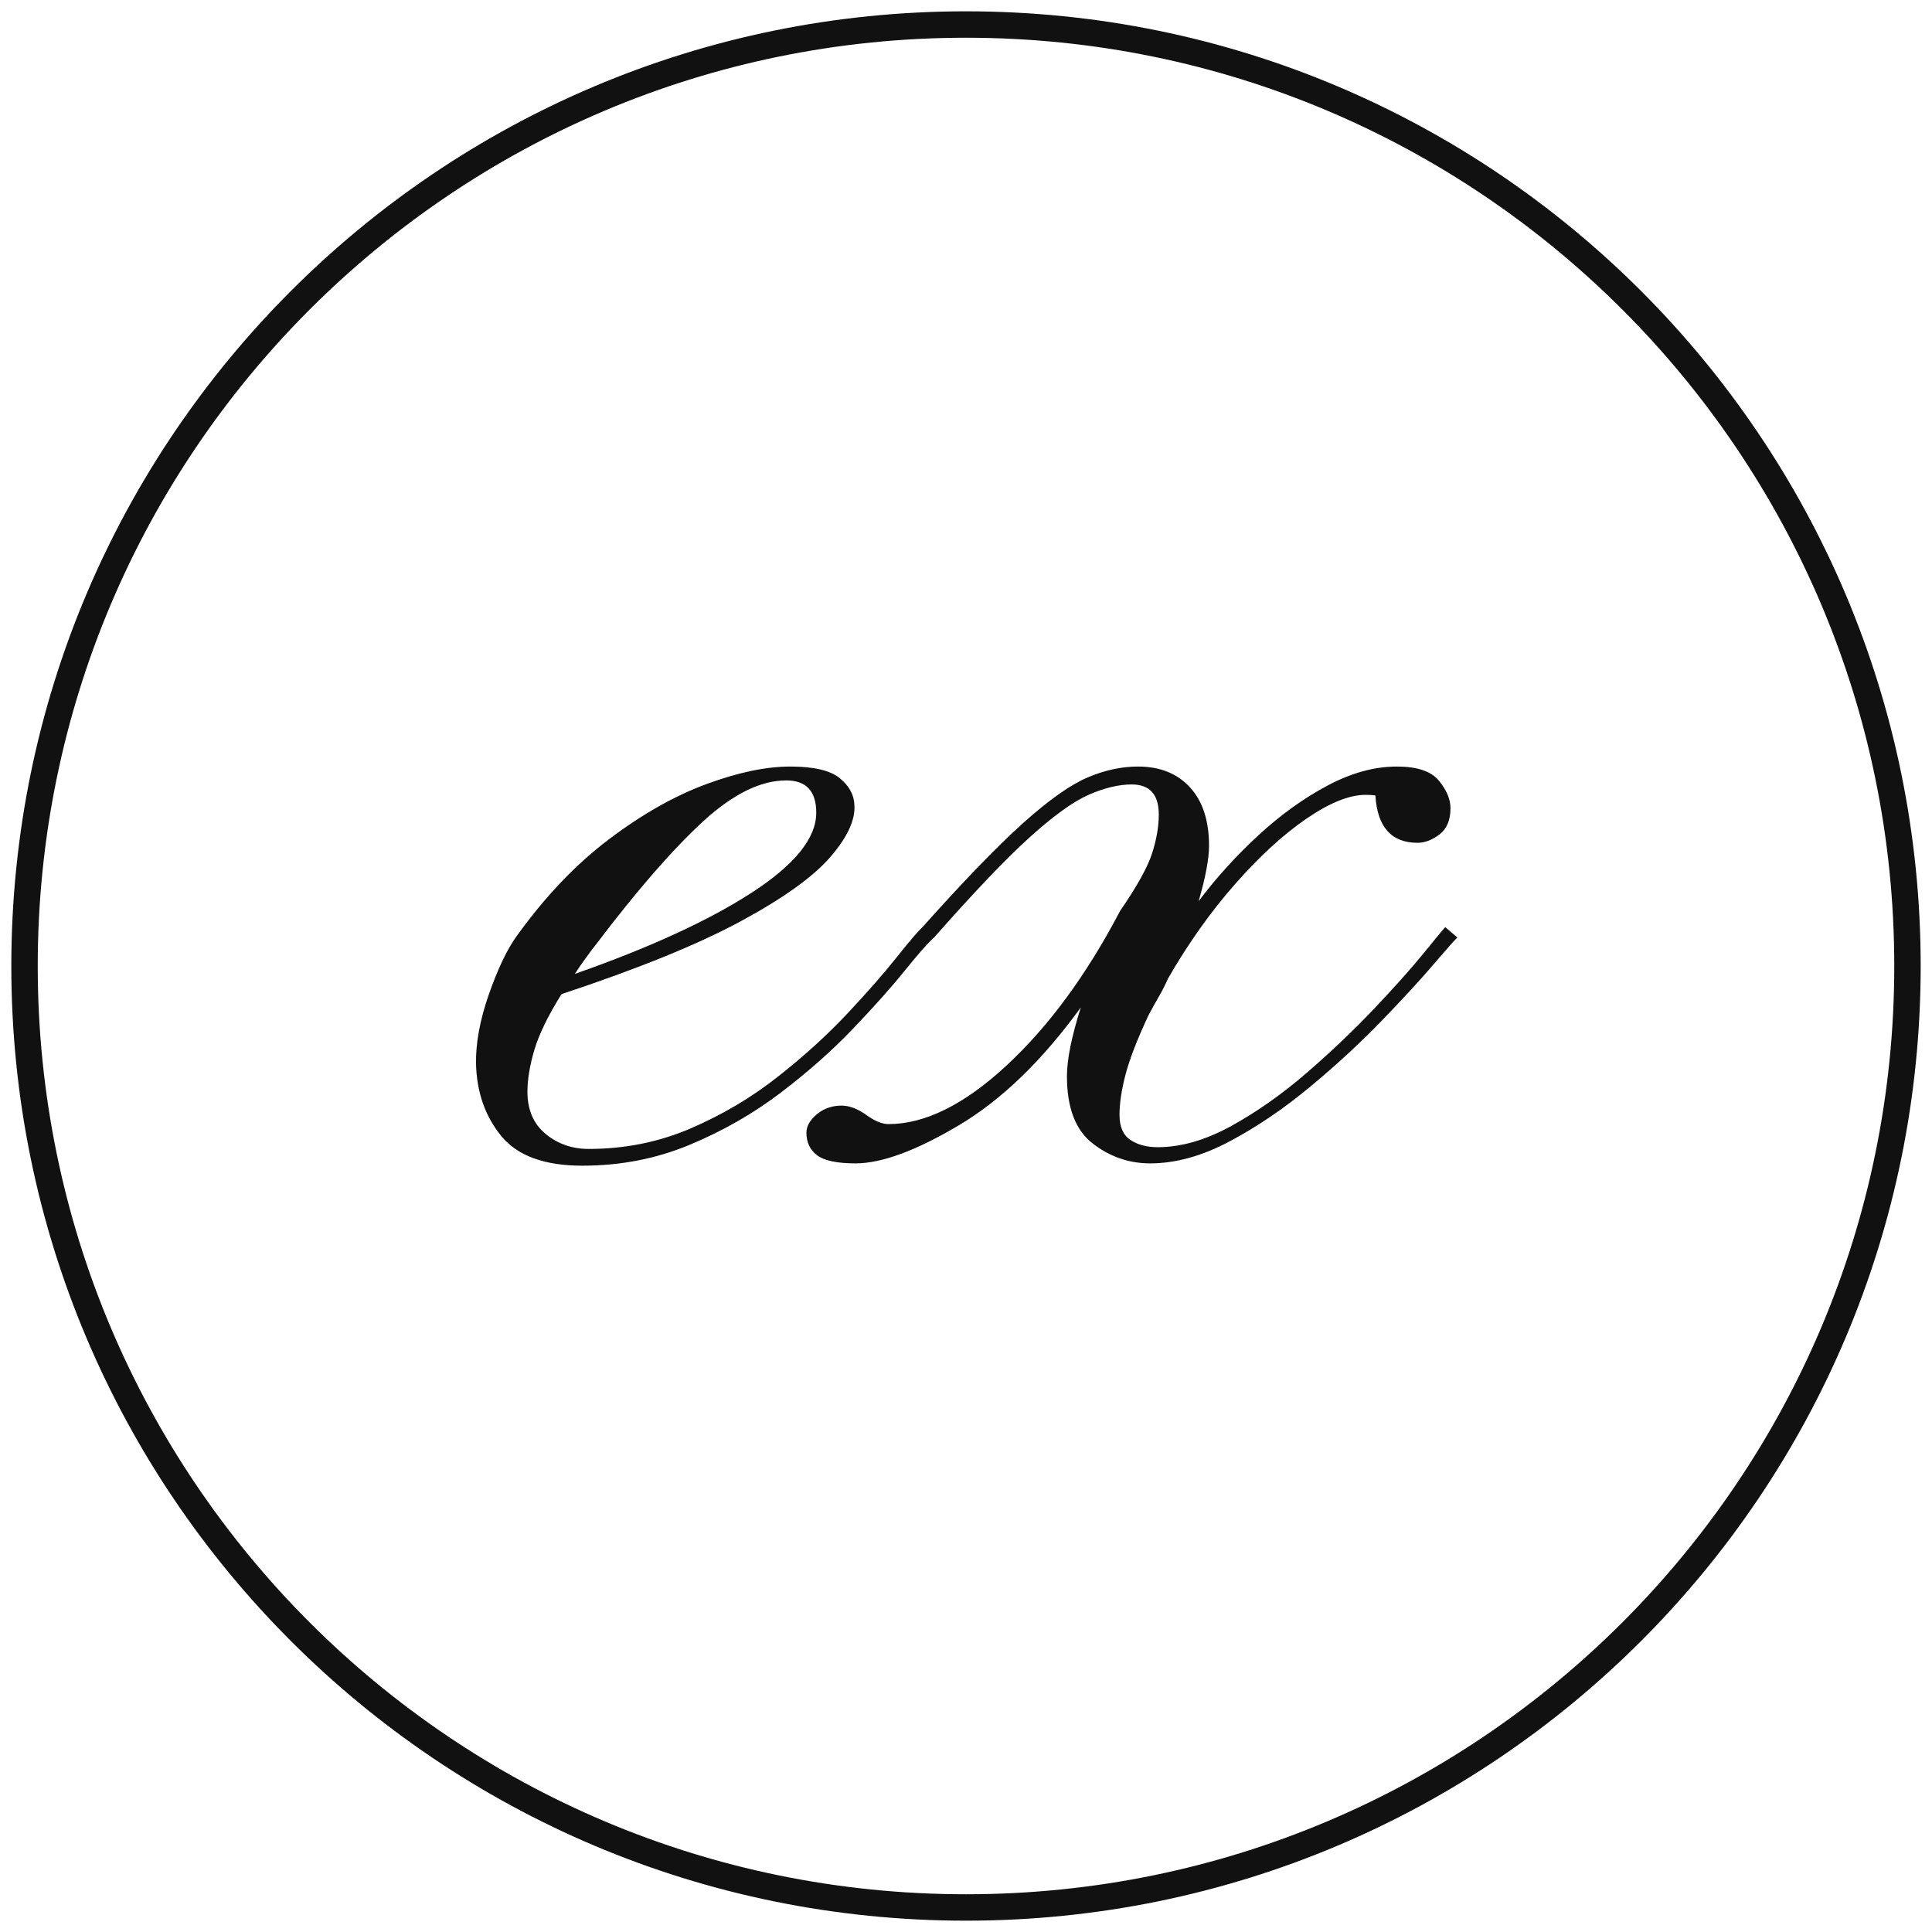
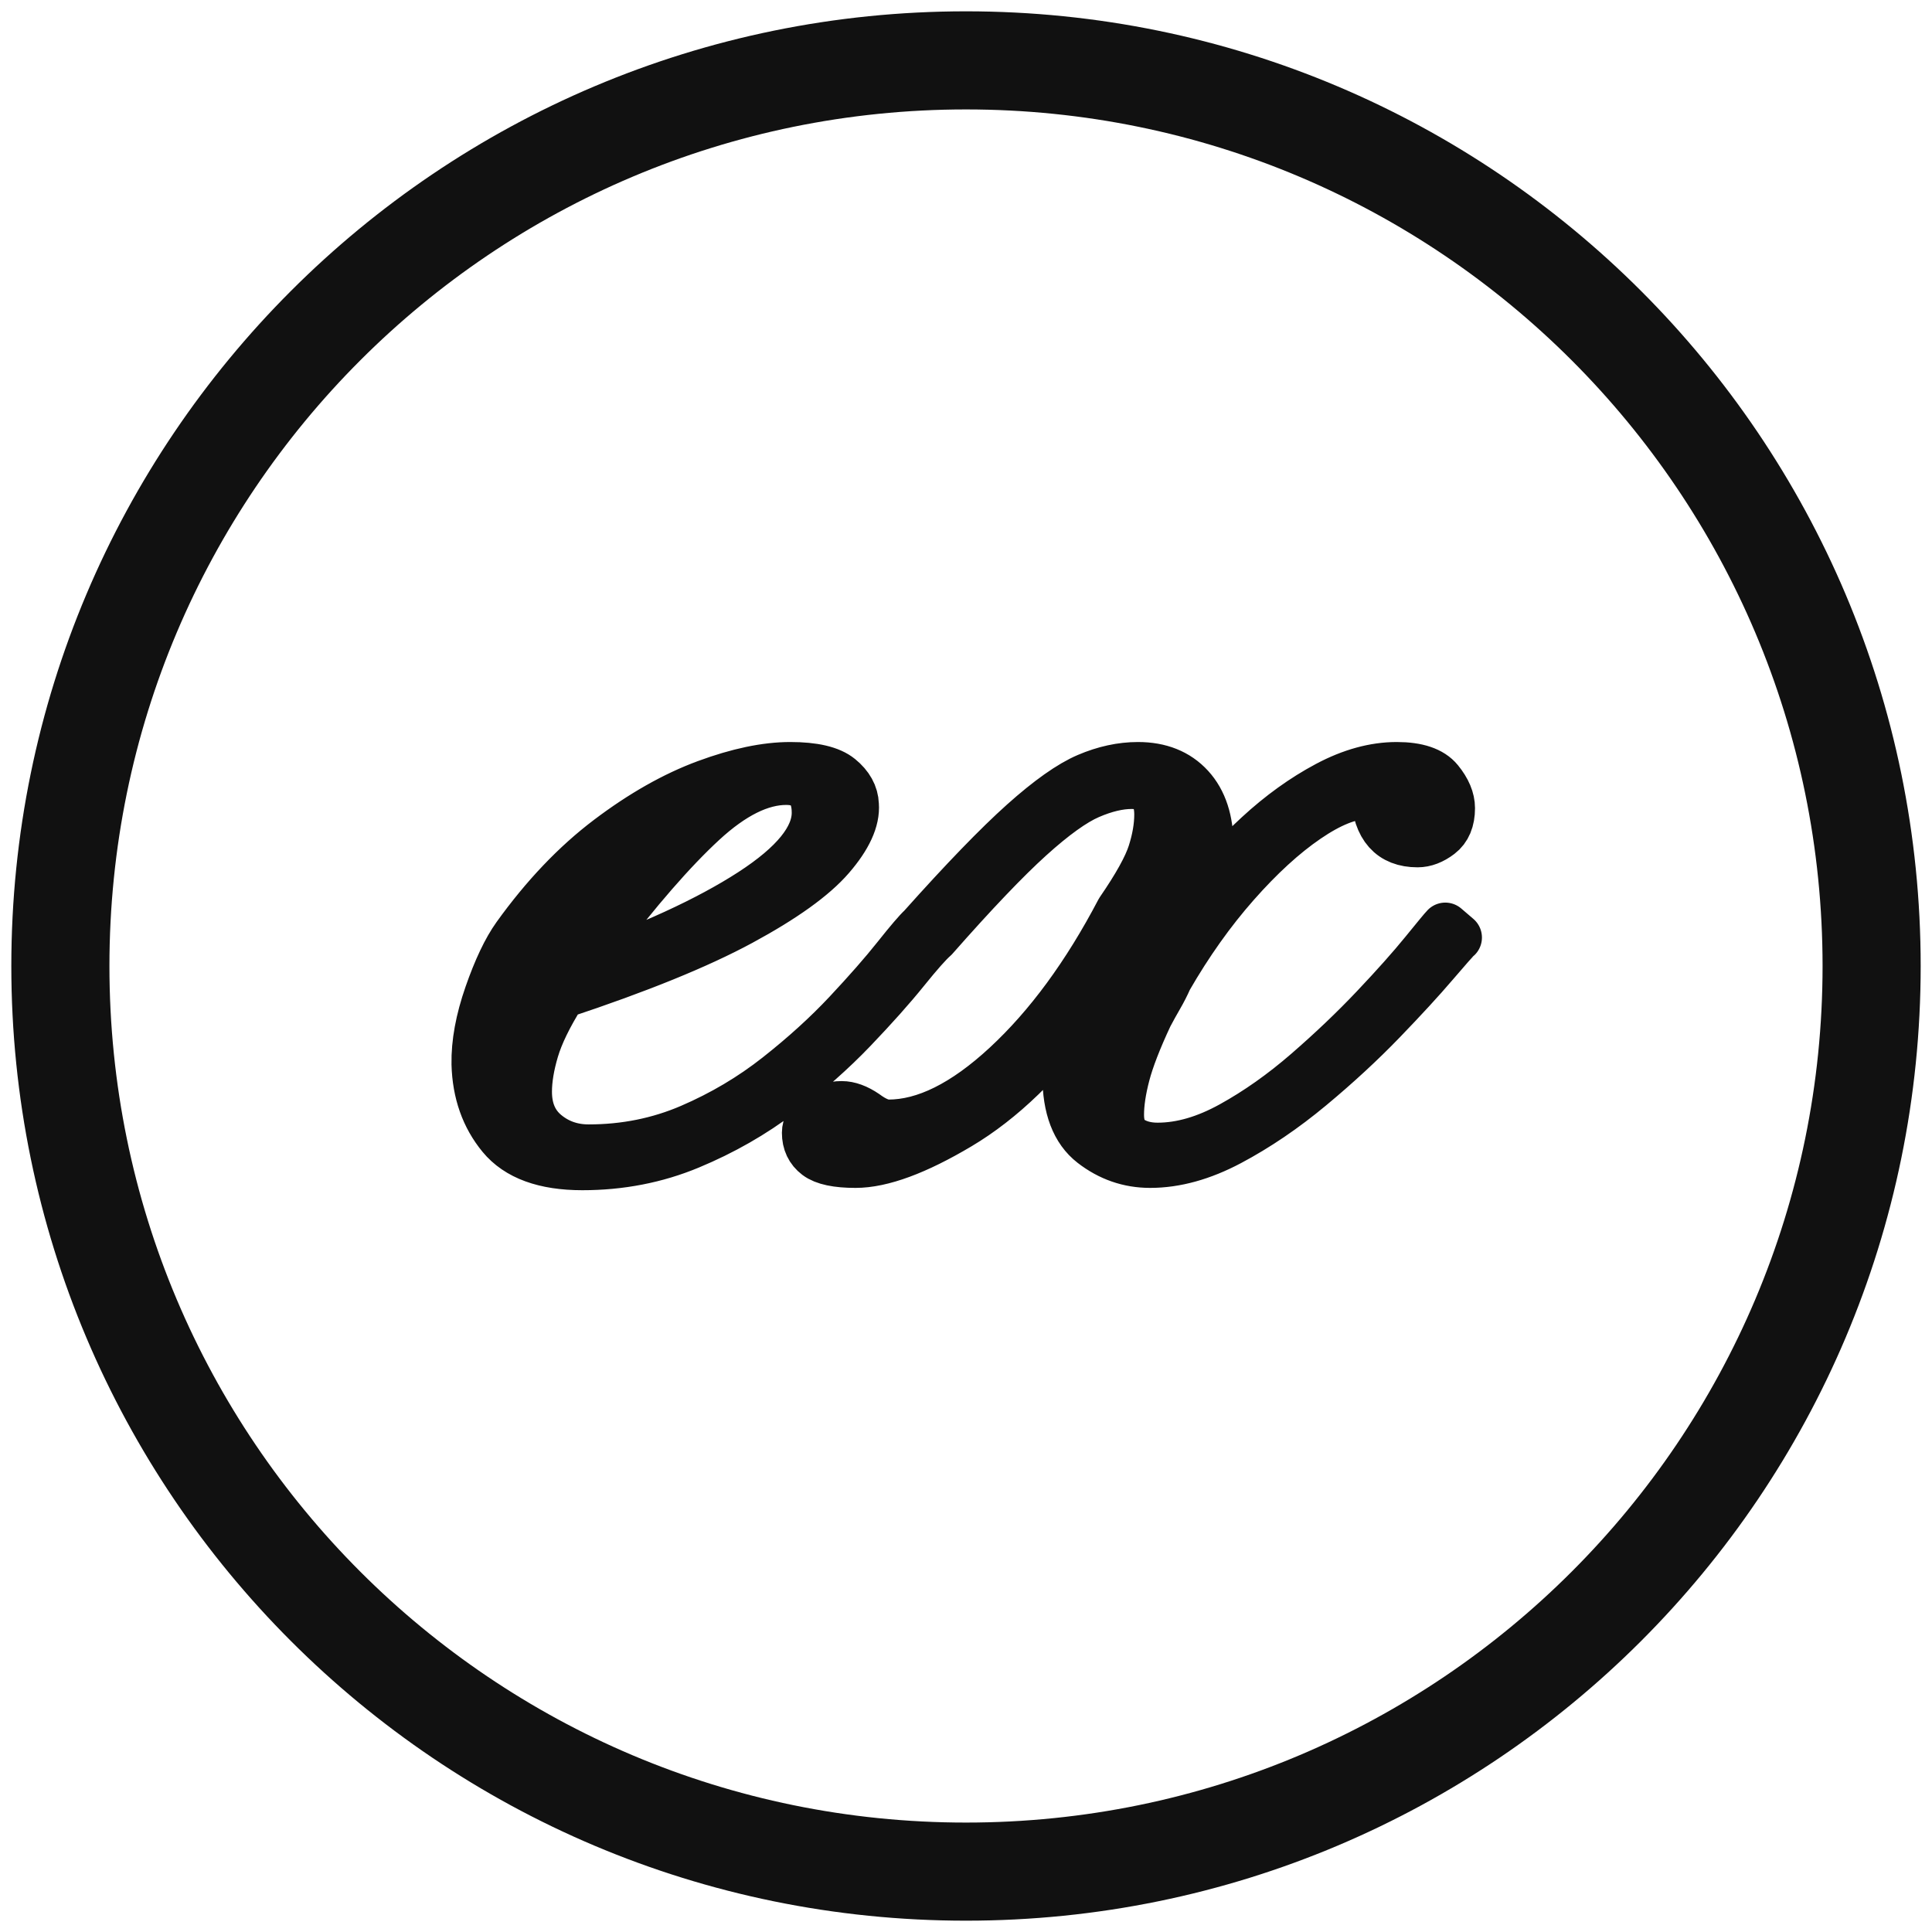
<svg xmlns="http://www.w3.org/2000/svg" width="1024" height="1024" viewBox="0 0 1024 1024">
  <style>
-     .ring { fill: none; stroke: #111111; } .glyph { fill: #111111; }
-     @media (prefers-color-scheme: dark) { .ring { fill: none; stroke: #faf9f7; } .glyph { fill: #faf9f7; } }
+     .ring { fill: none; stroke: #111111; } .glyph { fill: #111111; stroke: #111111; stroke-width: 26; stroke-linejoin: round; stroke-linecap: round; }
+     @media (prefers-color-scheme: dark) { .ring { fill: none; stroke: #faf9f7; } .glyph { fill: #faf9f7; stroke: #faf9f7; stroke-width: 26; stroke-linejoin: round; stroke-linecap: round; } }
  </style>
-   <circle cx="512" cy="512" r="499" stroke-width="14" class="ring" />
+   <circle cx="512" cy="512" r="480" stroke-width="52" class="ring" />
  <path d="M308.638 617.837Q278.635 617.837 265.777 602.223Q252.918 586.609 252.306 563.954Q252 547.422 259.042 527.216Q266.083 507.010 273.737 496.294Q296.392 464.761 322.721 444.861Q349.050 424.961 374.308 415.623Q399.565 406.286 418.853 406.286Q437.528 406.286 445.029 412.409Q452.530 418.532 452.836 426.492Q453.754 438.432 440.131 454.198Q426.507 469.965 392.524 488.334Q358.541 506.704 297.617 526.910Q286.901 544.054 283.228 556.453Q279.554 568.853 279.554 578.649Q279.554 593.039 289.198 600.999Q298.841 608.958 312.006 608.958Q340.784 608.958 366.042 598.090Q391.299 587.222 412.271 570.689Q433.242 554.157 449.162 537.166Q465.082 520.174 475.185 507.469Q485.288 494.764 488.656 491.702L495.085 496.907Q490.493 500.887 479.624 514.357Q468.756 527.828 452.071 545.279Q435.385 562.729 413.648 579.262Q391.912 595.794 365.429 606.815Q338.947 617.837 308.638 617.837M304.658 516.194Q364.052 495.376 398.341 473.180Q432.630 450.984 432.630 430.778Q432.630 413.633 416.710 413.633Q396.198 413.633 372.318 435.676Q348.438 457.719 316.598 499.662Q309.863 508.234 304.658 516.194M453.448 616.612Q438.753 616.612 433.089 612.326Q427.425 608.040 427.425 600.386Q427.425 595.182 432.936 590.589Q438.447 585.997 446.101 585.997Q451.917 585.997 458.653 590.589Q465.694 595.794 470.899 595.794Q499.983 595.794 533.507 564.719Q567.031 533.645 593.666 482.824Q607.137 463.230 610.657 452.208Q614.178 441.187 614.178 431.696Q614.178 415.776 599.789 415.776Q589.686 415.776 577.287 421.134Q564.888 426.492 545.753 443.789Q526.619 461.087 495.085 496.907Q492.636 497.519 489.574 494.764Q488.043 493.233 488.656 491.702Q522.026 454.352 542.385 436.135Q562.745 417.919 576.368 412.103Q589.992 406.286 603.157 406.286Q620.607 406.286 630.710 417.307Q640.813 428.329 640.813 448.229Q640.813 458.638 635.303 477.619Q649.386 458.944 666.990 442.718Q684.593 426.492 703.575 416.389Q722.556 406.286 740.313 406.286Q756.539 406.286 762.662 413.786Q768.785 421.287 768.785 428.329Q768.785 437.819 762.968 442.259Q757.151 446.698 751.334 446.698Q730.516 446.698 728.985 421.593Q726.842 421.287 723.781 421.287Q710.922 421.287 692.553 433.839Q674.184 446.392 654.743 468.435Q635.303 490.478 619.077 518.644Q616.934 523.542 614.178 528.287Q611.423 533.033 608.667 538.237Q599.789 557.219 596.574 569.465Q593.360 581.711 593.360 590.896Q593.360 600.386 599.177 604.213Q604.994 608.040 613.566 608.040Q632.241 608.040 652.753 596.712Q673.266 585.385 692.859 568.393Q712.453 551.402 728.679 534.257Q744.905 517.113 754.855 504.867Q764.805 492.621 766.030 491.396L772.459 496.907Q770.928 498.131 760.213 510.684Q749.498 523.236 732.506 540.840Q715.515 558.443 694.543 575.894Q673.572 593.345 651.682 604.979Q629.792 616.612 609.586 616.612Q592.748 616.612 579.124 606.050Q565.500 595.488 565.500 570.383Q565.500 557.219 572.848 533.951Q542.232 576.200 508.250 596.406Q474.267 616.612 453.448 616.612" class="glyph" />
</svg>
